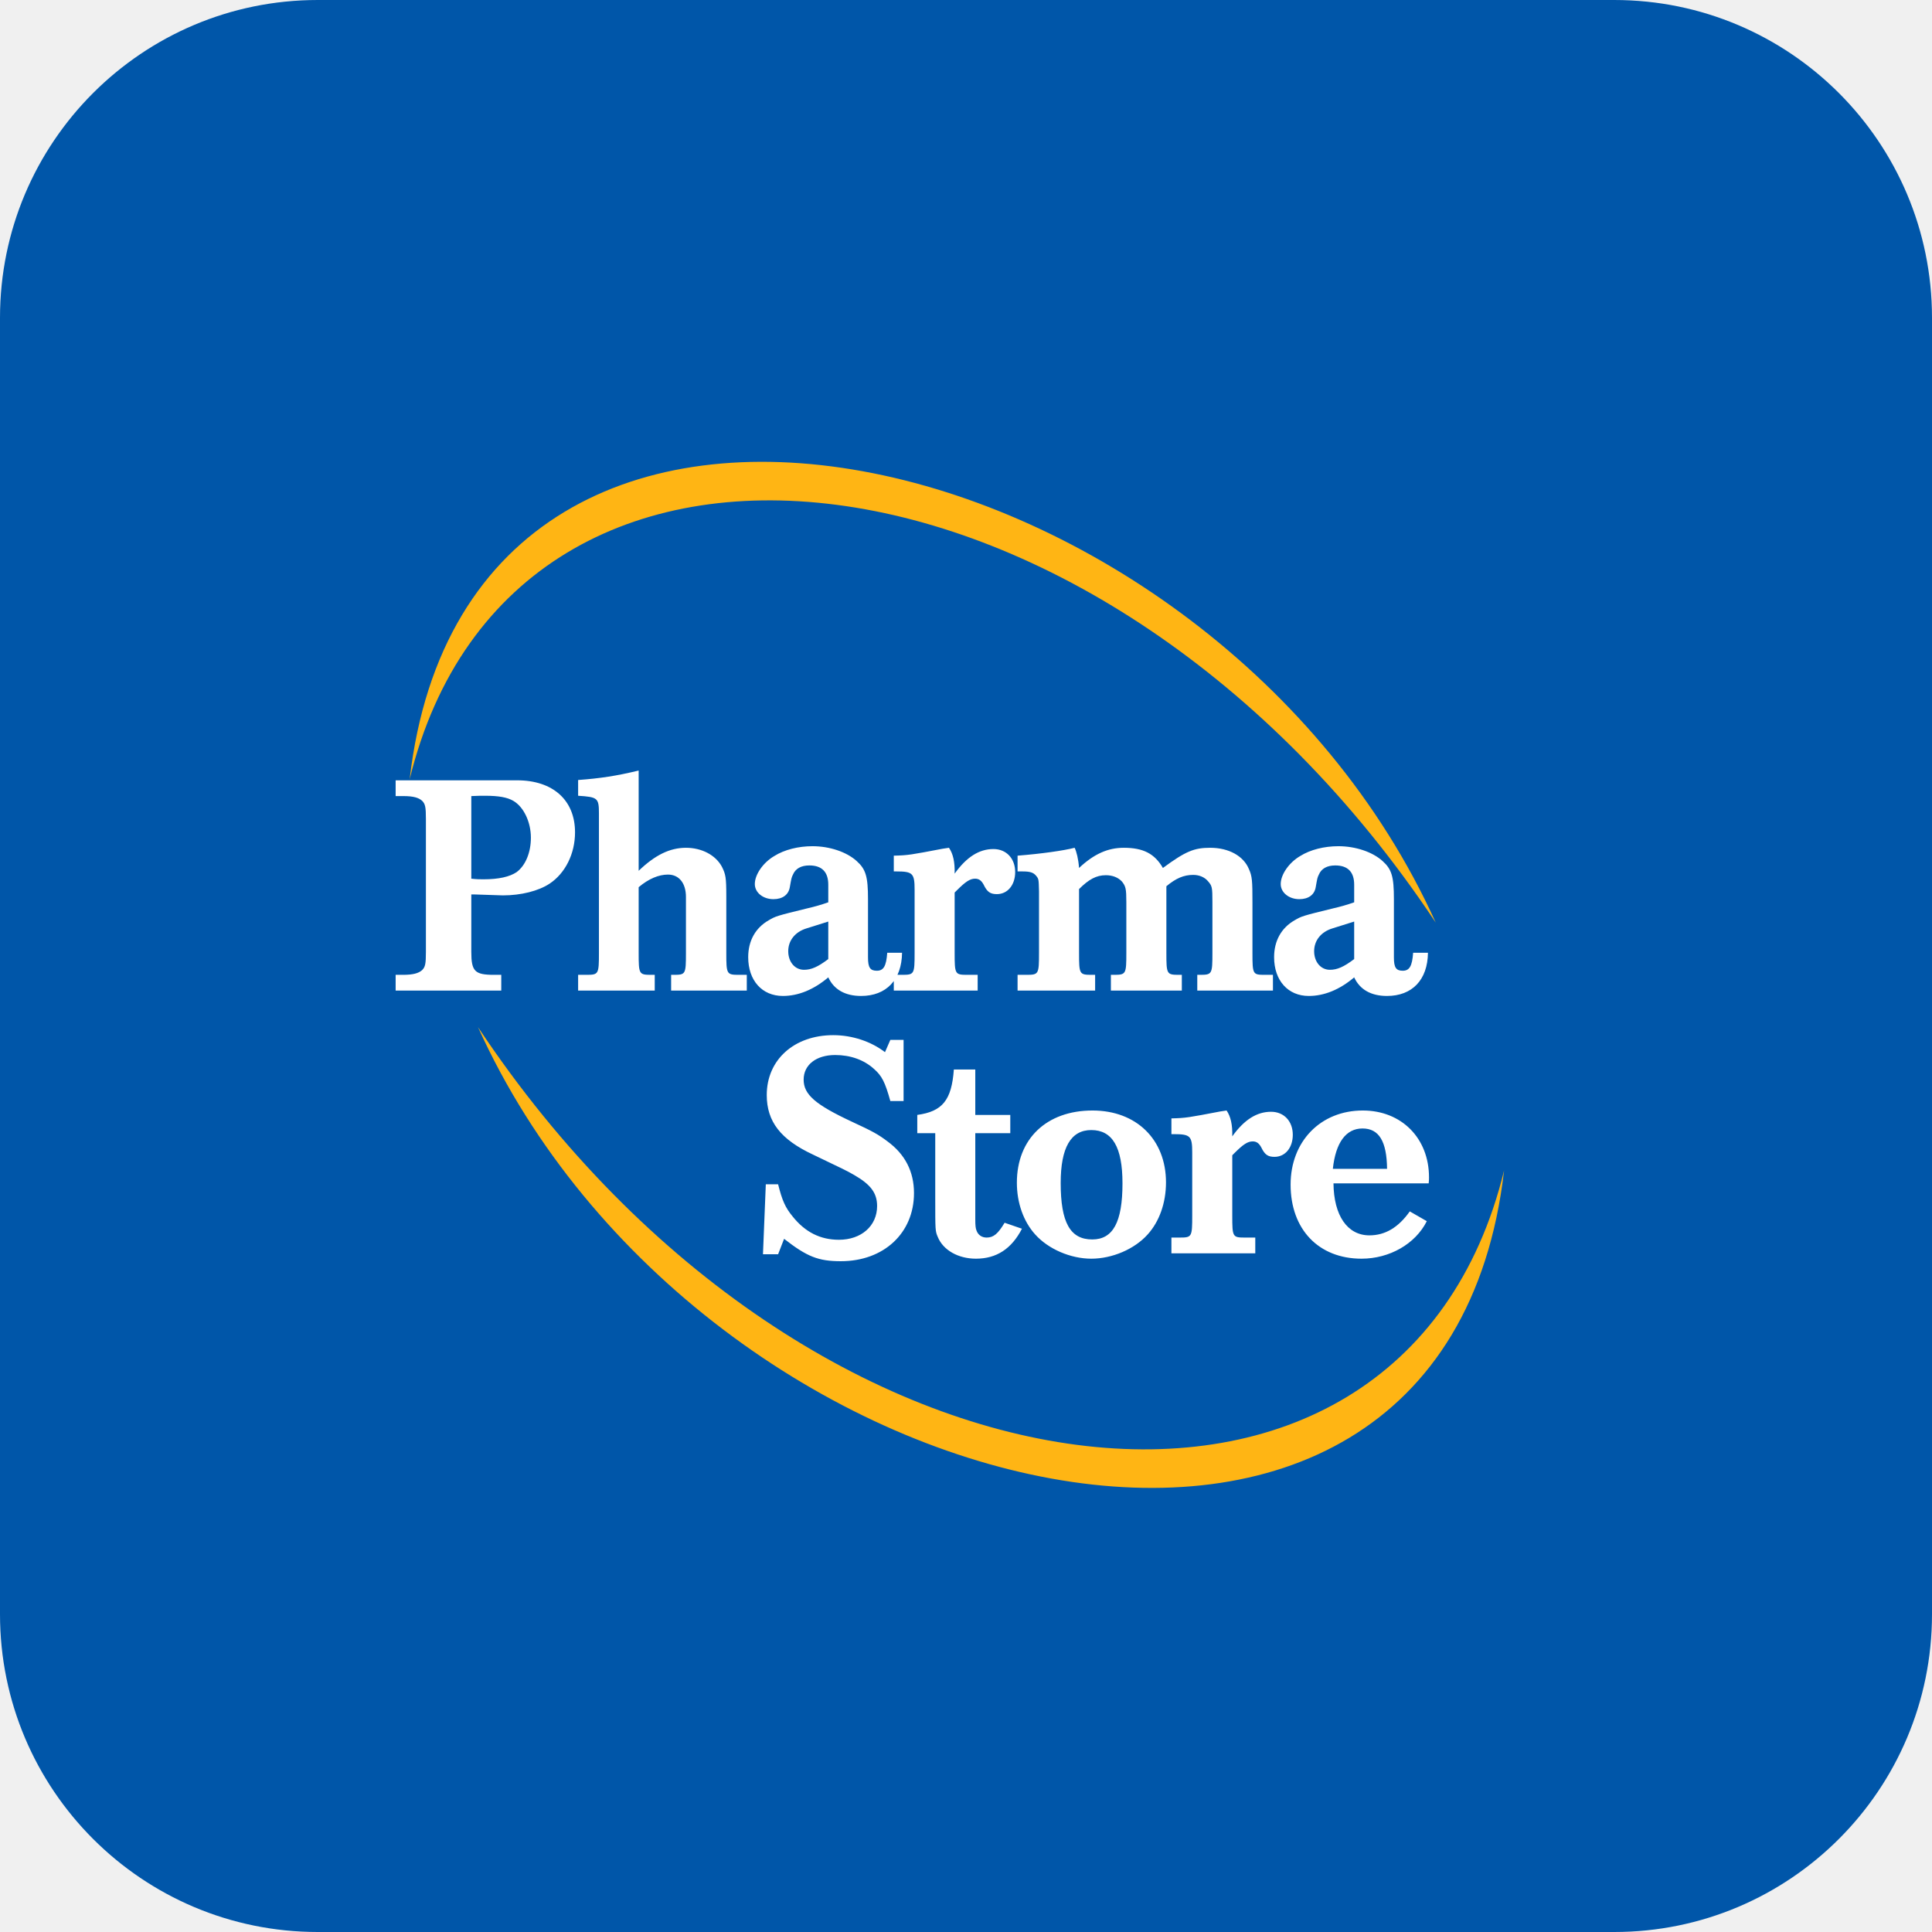
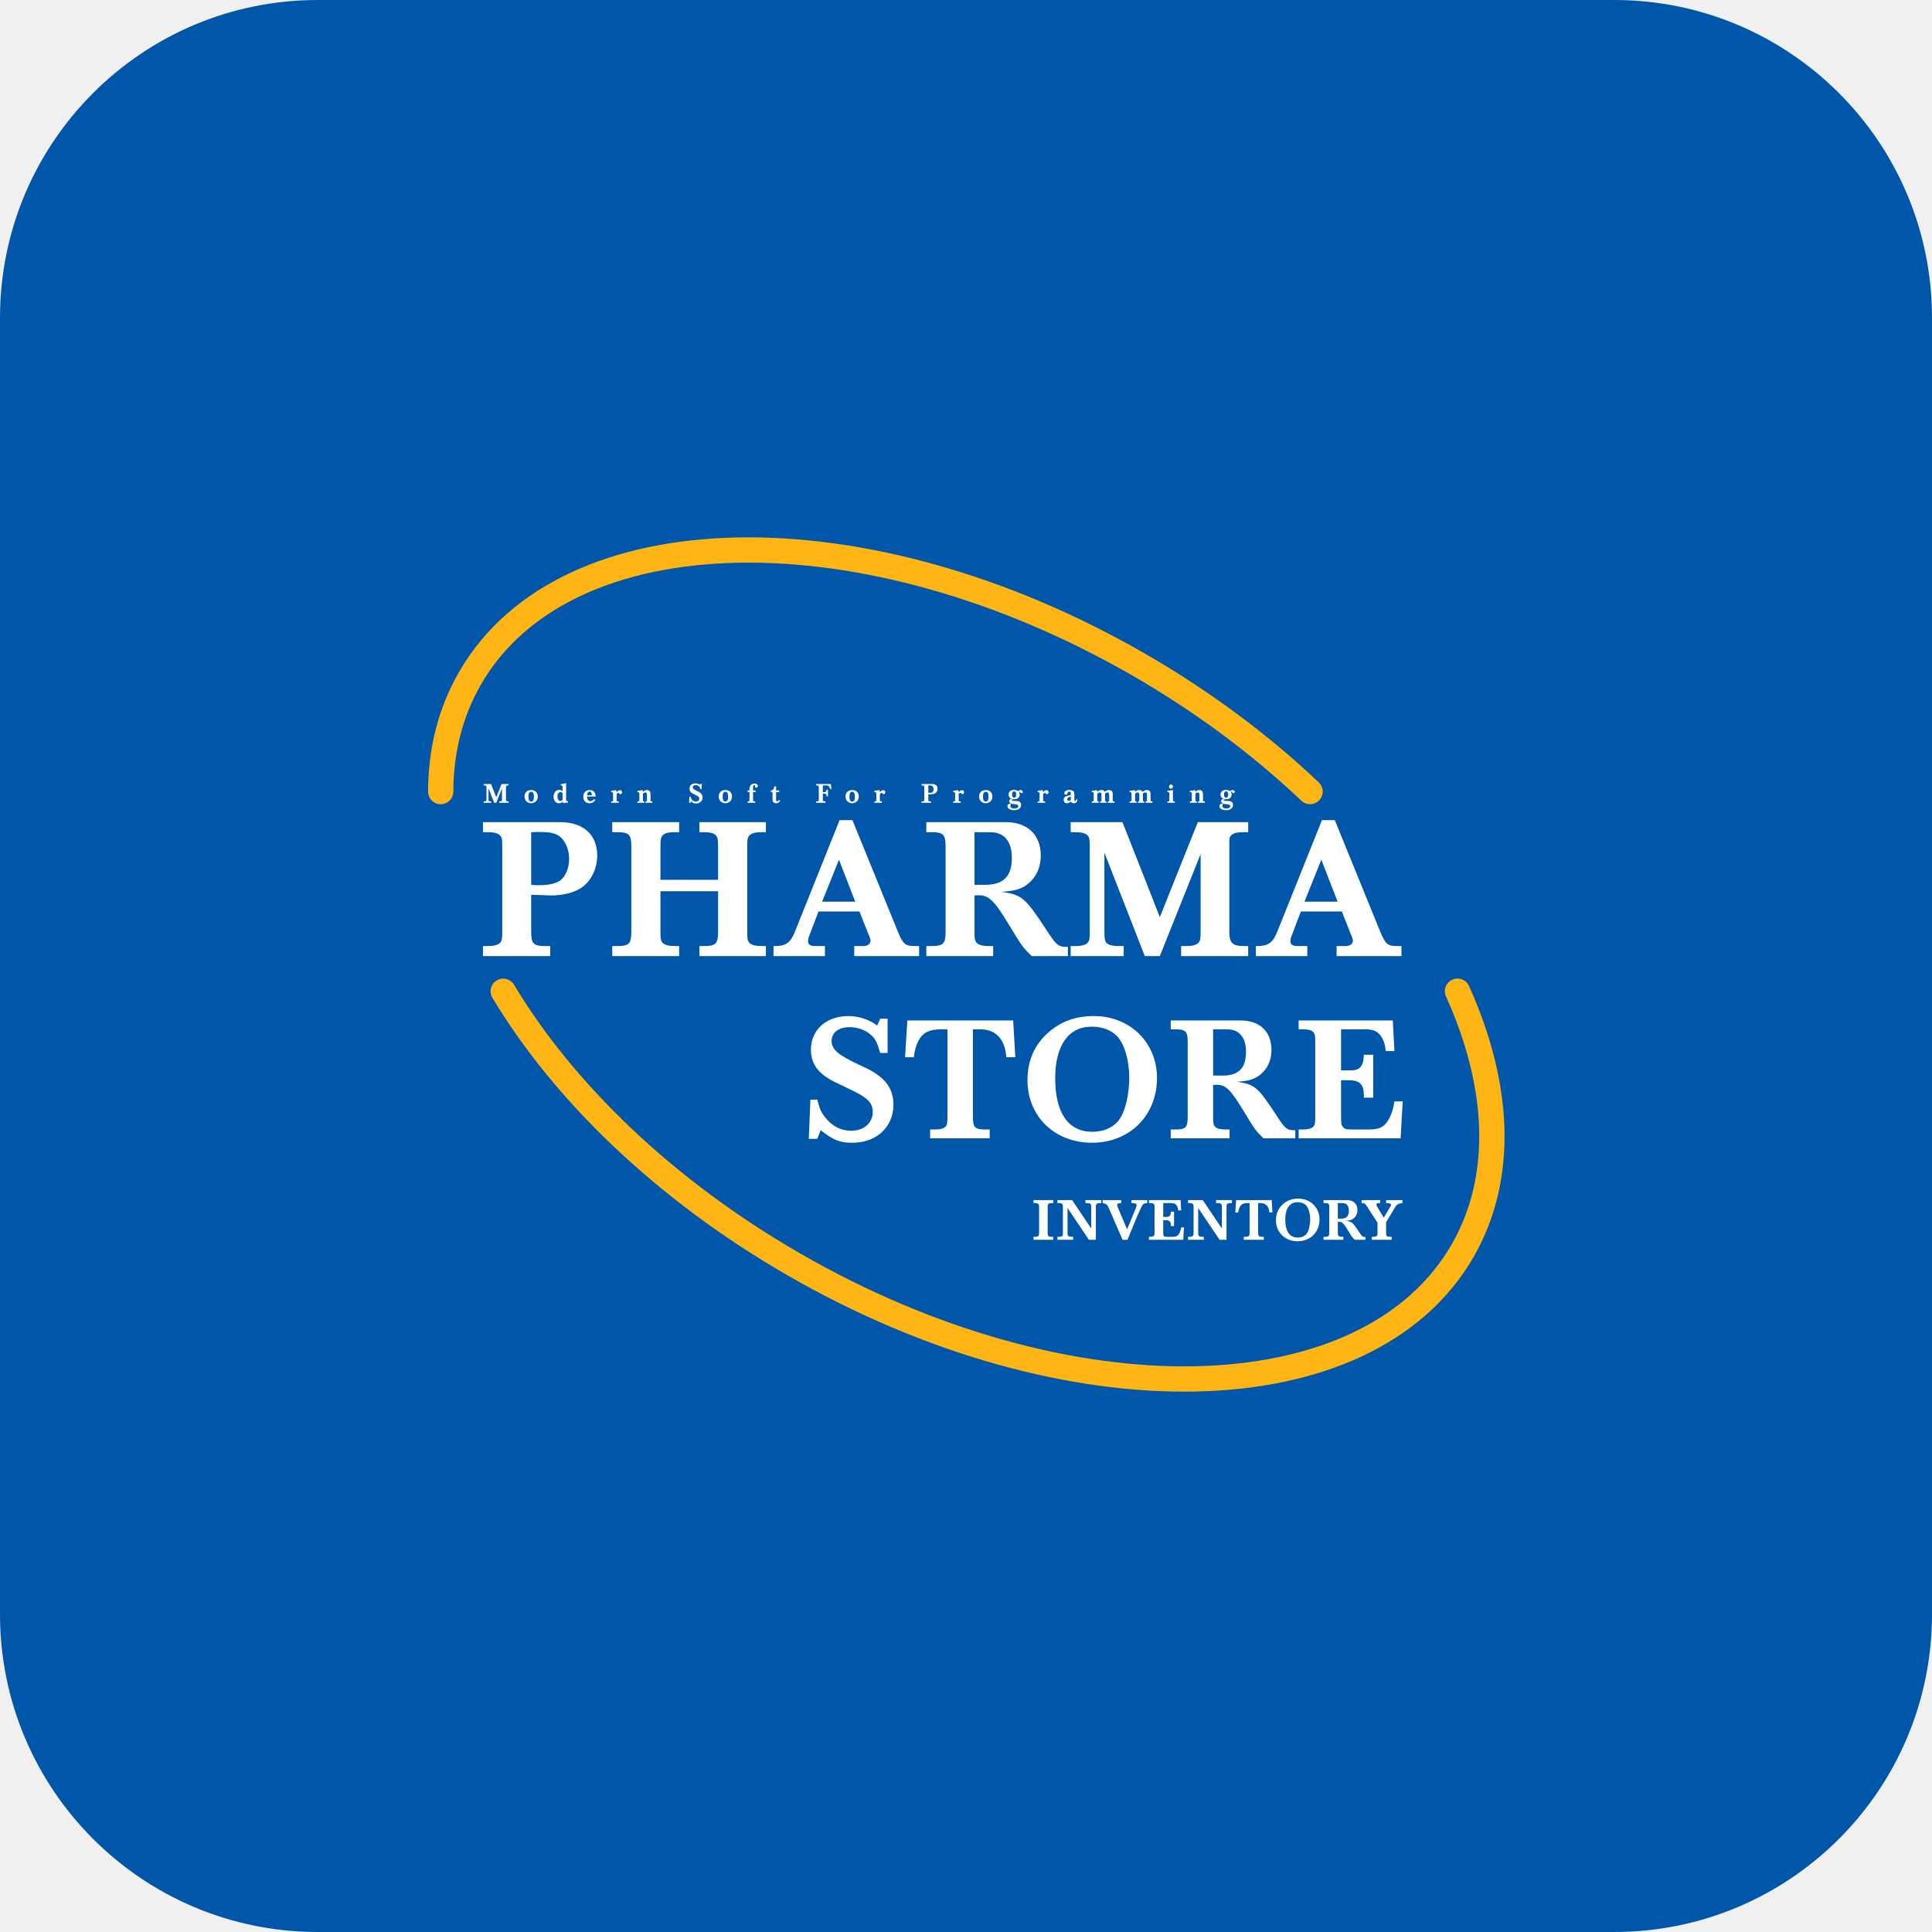
<svg xmlns="http://www.w3.org/2000/svg" width="456" height="456" viewBox="0 0 456 456" fill="none">
  <rect width="456" height="456" rx="75" fill="#0056A9" />
-   <path d="M111.24 211.11V224.653C111.24 229.267 112.059 230.085 116.598 230.085H118.309V233.806H93.381V230.085H95.167C97.474 230.085 98.813 229.713 99.632 228.969C100.376 228.225 100.525 227.481 100.525 224.653V193.326C100.525 190.498 100.376 189.754 99.632 189.01C98.813 188.266 97.548 187.894 95.167 187.894H93.381V184.173H122.03C130.513 184.173 135.722 188.861 135.722 196.451C135.722 201.511 133.415 206.125 129.694 208.58C127.09 210.292 122.997 211.333 118.681 211.333L111.984 211.11H111.24ZM111.24 187.894V207.39C112.58 207.538 113.175 207.538 114.142 207.538C117.714 207.538 120.318 206.943 121.955 205.827C124.039 204.264 125.304 201.213 125.304 197.716C125.304 193.995 123.593 190.424 121.137 189.01C119.723 188.191 117.714 187.819 114.514 187.819C113.472 187.819 112.728 187.819 111.24 187.894ZM150.739 181.866V205.529C154.608 201.809 158.106 200.097 161.901 200.097C165.621 200.097 168.896 201.809 170.384 204.562C171.277 206.348 171.426 207.092 171.426 211.557V224.876C171.426 229.936 171.5 230.085 174.402 230.085H176.262V233.806H158.403V230.085H158.924C161.826 230.085 161.901 230.011 161.901 224.876V211.706C161.901 208.431 160.264 206.422 157.659 206.422C155.501 206.422 153.12 207.39 150.739 209.399V224.876C150.739 229.936 150.813 230.085 153.715 230.085H154.534V233.806H136.452V230.085H138.387C141.289 230.085 141.363 229.936 141.363 224.876V191.986C141.363 188.34 141.065 188.117 136.452 187.819V184.099C141.586 183.727 145.53 183.131 150.739 181.866ZM209.409 224.876H212.907C212.832 231.276 209.186 235.071 203.233 235.071C199.513 235.071 196.834 233.583 195.494 230.681C192.071 233.583 188.425 235.071 184.779 235.071C179.868 235.071 176.594 231.425 176.594 225.918C176.594 222.049 178.305 218.998 181.43 217.212C183.068 216.245 183.291 216.17 190.583 214.384C192.22 214.012 193.783 213.566 195.494 212.971V208.803C195.494 205.827 194.006 204.264 191.03 204.264C189.095 204.264 187.756 205.008 187.16 206.422C186.788 207.166 186.788 207.315 186.416 209.399C186.118 211.185 184.705 212.226 182.547 212.226C180.091 212.226 178.156 210.664 178.156 208.655C178.156 206.422 180.091 203.595 182.77 202.032C185.151 200.544 188.425 199.725 191.774 199.725C195.792 199.725 199.81 201.065 202.191 203.223C204.349 205.157 204.87 206.869 204.87 212.226V225.993C204.87 228.374 205.391 229.118 206.954 229.118C208.517 229.118 209.186 228.076 209.409 224.876ZM195.494 217.51L190.286 219.147C187.681 219.965 186.044 221.974 186.044 224.504C186.044 227.034 187.607 228.895 189.765 228.895C191.476 228.895 193.039 228.225 195.494 226.365V217.51ZM225.32 210.664V224.876C225.32 229.936 225.394 230.085 228.296 230.085H230.752V233.806H210.958V230.085H212.893C215.795 230.085 215.869 229.936 215.869 224.876V209.994C215.869 206.125 215.423 205.678 211.553 205.678H210.958V201.958C214.381 201.883 215.051 201.734 222.492 200.32L223.98 200.097C224.948 201.511 225.394 203.446 225.32 206.199C228.147 202.255 231.124 200.395 234.472 200.395C237.523 200.395 239.607 202.627 239.607 205.827C239.607 208.878 237.821 211.036 235.291 211.036C233.728 211.036 232.984 210.515 232.166 208.803C231.645 207.836 231.049 207.39 230.156 207.39C228.966 207.39 227.924 208.059 225.841 210.143L225.32 210.664ZM254.682 209.845V224.876C254.682 229.936 254.757 230.085 257.659 230.085H258.477V233.806H240.172V230.085H242.255C245.158 230.085 245.232 229.936 245.232 224.876V210.366C245.158 207.464 245.158 207.464 244.562 206.72C243.893 205.901 243.074 205.678 241.288 205.678H240.172V201.958C245.827 201.511 251.036 200.767 253.64 200.097C254.087 200.99 254.533 202.776 254.682 204.86C258.254 201.511 261.528 200.097 265.249 200.097C269.862 200.097 272.541 201.511 274.476 204.86C279.834 200.916 281.843 200.097 285.638 200.097C290.028 200.097 293.525 202.032 294.79 205.157C295.535 206.794 295.609 207.91 295.609 212.896V224.876C295.609 230.011 295.683 230.085 298.585 230.085H300.446V233.806H282.587V230.085H283.182C286.084 230.085 286.159 229.936 286.159 224.876V212.896C286.159 209.399 286.084 209.101 285.117 207.985C284.298 207.018 283.033 206.497 281.619 206.497C279.387 206.497 277.527 207.315 275.294 209.175V224.876C275.294 229.936 275.369 230.085 278.271 230.085H278.941V233.806H262.198V230.085H262.868C265.77 230.085 265.844 229.936 265.844 224.876V212.896C265.844 209.771 265.695 209.175 264.802 208.059C263.909 207.092 262.57 206.571 261.007 206.571C258.775 206.571 256.989 207.538 254.682 209.845ZM333.535 224.876H337.033C336.958 231.276 333.312 235.071 327.359 235.071C323.638 235.071 320.96 233.583 319.62 230.681C316.197 233.583 312.551 235.071 308.905 235.071C303.994 235.071 300.72 231.425 300.72 225.918C300.72 222.049 302.431 218.998 305.556 217.212C307.193 216.245 307.417 216.17 314.709 214.384C316.346 214.012 317.909 213.566 319.62 212.971V208.803C319.62 205.827 318.132 204.264 315.155 204.264C313.221 204.264 311.881 205.008 311.286 206.422C310.914 207.166 310.914 207.315 310.542 209.399C310.244 211.185 308.83 212.226 306.673 212.226C304.217 212.226 302.282 210.664 302.282 208.655C302.282 206.422 304.217 203.595 306.896 202.032C309.277 200.544 312.551 199.725 315.9 199.725C319.918 199.725 323.936 201.065 326.317 203.223C328.475 205.157 328.996 206.869 328.996 212.226V225.993C328.996 228.374 329.517 229.118 331.08 229.118C332.642 229.118 333.312 228.076 333.535 224.876ZM319.62 217.51L314.411 219.147C311.807 219.965 310.17 221.974 310.17 224.504C310.17 227.034 311.733 228.895 313.89 228.895C315.602 228.895 317.165 228.225 319.62 226.365V217.51Z" fill="white" />
-   <path d="M213.268 245.439V259.875H210.143C208.878 255.336 208.134 253.922 206.274 252.285C203.892 250.127 200.693 249.011 197.121 249.011C192.656 249.011 189.68 251.318 189.68 254.815C189.68 258.312 192.358 260.694 201.139 264.786C205.976 267.019 207.315 267.763 209.473 269.4C213.64 272.451 215.724 276.543 215.724 281.603C215.724 291.054 208.58 297.676 198.46 297.676C193.177 297.676 190.498 296.635 185.066 292.393L183.652 296.039H180.08L180.75 279.52H183.652C184.62 283.389 185.364 285.026 187.075 287.11C190.052 290.831 193.623 292.616 198.014 292.616C203.297 292.616 207.018 289.342 207.018 284.654C207.018 281.603 205.529 279.594 201.66 277.362C199.874 276.32 199.056 275.948 191.912 272.525C184.248 268.953 180.973 264.712 180.973 258.461C180.973 250.127 187.447 244.323 196.674 244.323C201.139 244.323 205.604 245.811 208.878 248.341L210.143 245.439H213.268ZM230.192 252.434V263.149H238.452V267.465H230.192V287.78C230.192 289.268 230.266 289.938 230.489 290.458C230.861 291.5 231.754 292.096 232.871 292.096C234.508 292.096 235.549 291.203 237.112 288.598L241.205 290.012C238.749 294.774 235.177 297.081 230.341 297.081C226.174 297.081 222.602 295.072 221.337 291.947C220.741 290.533 220.741 290.458 220.741 282.794V267.465H216.5V263.149C222.453 262.331 224.611 259.652 225.132 252.434H230.192ZM257.865 262.107C268.208 262.107 275.203 268.953 275.203 279.073C275.203 283.91 273.64 288.301 270.887 291.351C267.762 294.849 262.479 297.081 257.567 297.081C252.731 297.081 247.447 294.849 244.322 291.351C241.569 288.301 240.006 283.91 240.006 279.148C240.006 268.805 247.001 262.107 257.865 262.107ZM257.567 266.721C252.731 266.721 250.349 270.888 250.349 279.222C250.349 288.524 252.582 292.542 257.791 292.542C262.702 292.542 264.934 288.449 264.934 279.297C264.934 270.739 262.553 266.721 257.567 266.721ZM290.845 272.674V286.887C290.845 291.947 290.919 292.096 293.821 292.096H296.277V295.816H276.483V292.096H278.418C281.32 292.096 281.394 291.947 281.394 286.887V272.004C281.394 268.135 280.948 267.688 277.078 267.688H276.483V263.968C279.906 263.893 280.576 263.745 288.017 262.331L289.505 262.107C290.473 263.521 290.919 265.456 290.845 268.209C293.672 264.265 296.649 262.405 299.997 262.405C303.048 262.405 305.132 264.637 305.132 267.837C305.132 270.888 303.346 273.046 300.816 273.046C299.253 273.046 298.509 272.525 297.691 270.814C297.17 269.846 296.574 269.4 295.681 269.4C294.491 269.4 293.449 270.07 291.366 272.153L290.845 272.674ZM337.206 279.297H314.734C314.808 286.887 318.008 291.575 323.217 291.575C326.937 291.575 330.063 289.714 332.742 285.919L336.76 288.226C334.081 293.584 327.979 297.081 321.357 297.081C311.236 297.081 304.614 290.161 304.614 279.594C304.614 269.4 311.683 262.107 321.654 262.107C330.807 262.107 337.281 268.656 337.281 277.883C337.281 278.18 337.281 278.701 337.206 279.297ZM314.585 275.874H327.384C327.309 269.325 325.449 266.349 321.58 266.349C317.71 266.349 315.255 269.623 314.585 275.874Z" fill="white" />
-   <path d="M355 276.253C340.772 399.874 164.983 357.824 112.816 242.423C191.225 360.353 330.655 376.162 355 276.253Z" fill="#FFB514" />
-   <path d="M96.691 183.933C110.919 60.311 286.708 102.362 338.875 217.763C260.466 99.832 121.036 84.024 96.691 183.933Z" fill="#FFB514" />
+   <path d="M309.205 186.826C297.693 175.91 284.14 165.739 268.891 156.935C204.214 119.593 133.504 120.98 110.958 160.032C106.287 168.122 104.049 177.194 104.013 186.826M118.768 233.964C132.938 257.579 156.683 280.712 187.242 298.355C251.92 335.697 322.629 334.31 345.175 295.258C355.174 277.94 354.022 256.124 344.003 233.948" stroke="#FFB514" stroke-width="5.967" stroke-linecap="round" stroke-linejoin="round" />
+   <path fill-rule="evenodd" clip-rule="evenodd" d="M211.954 219.974L201.195 193.574H198.162L187.592 219.974C186.502 222.629 185.412 223.34 182.568 223.292V225.662H194.702V223.292H192.569C191.194 223.292 190.72 223.008 190.72 222.06C190.72 221.775 190.815 221.301 191.005 220.875L193.185 215.14H202.854L205.129 220.875C205.366 221.396 205.461 221.775 205.461 222.012C205.461 222.771 204.797 223.292 203.754 223.292H201.622V225.662H216.931V223.292H215.888C213.66 223.292 213.139 222.818 211.954 219.974ZM198.019 202.912L201.859 212.817H194.038L198.019 202.912Z" fill="white" />
+   <path fill-rule="evenodd" clip-rule="evenodd" d="M325.804 219.974L315.045 193.574H312.012L301.442 219.974C300.352 222.629 299.262 223.34 296.418 223.292V225.662H308.552V223.292H306.419C305.045 223.292 304.571 223.008 304.571 222.06C304.571 221.775 304.665 221.301 304.855 220.875L307.035 215.14H316.704L318.979 220.875C319.216 221.396 319.311 221.775 319.311 222.012C319.311 222.771 318.647 223.292 317.605 223.292H315.472V225.662H330.781V223.292H329.738C327.511 223.292 326.989 222.818 325.804 219.974ZM311.87 202.912L315.709 212.817H307.888L311.87 202.912Z" fill="white" />
+   <path d="M273.751 225.662L283.373 201.584V219.832C283.373 221.633 283.278 222.107 282.804 222.581C282.283 223.055 281.43 223.292 279.96 223.292H278.775V225.662H294.606V223.292H293.658C290.862 223.292 290.151 222.581 290.151 219.832V199.878C290.151 197.651 290.151 197.603 290.625 197.129C291.193 196.608 291.952 196.418 293.468 196.418H294.606V194.048H282.709L273.751 216.467L264.936 194.048H252.707V196.418H253.797C255.314 196.418 256.12 196.655 256.641 197.129C257.115 197.603 257.21 198.077 257.21 199.878V219.832C257.21 221.633 257.115 222.107 256.641 222.581C256.12 223.055 255.267 223.292 253.797 223.292H252.707V225.662H265.22V223.292H264.082C262.566 223.292 261.713 223.055 261.191 222.581C260.765 222.107 260.67 221.681 260.67 219.832V201.253L270.197 225.662H273.751Z" fill="white" />
+   <path fill-rule="evenodd" clip-rule="evenodd" d="M218.633 194.048H237.402C242.521 194.048 245.649 197.034 245.649 201.964C245.649 205.092 244.275 207.651 241.763 209.215C240.436 209.974 239.156 210.305 236.407 210.495C241.241 211.206 241.952 211.822 247.118 219.69C249.299 223.055 249.82 223.482 251.669 223.482H252.048V225.662H243.516C241.336 223.529 241.241 223.387 238.113 218.221C234.701 212.58 233.373 211.301 231.004 211.301C230.719 211.301 230.482 211.301 230.008 211.348V219.832C230.008 221.633 230.103 222.107 230.577 222.581C231.098 223.055 231.952 223.292 233.421 223.292H234.416V225.662H218.633V223.292H219.771C222.662 223.292 223.183 222.771 223.183 219.832V199.878C223.183 196.94 222.662 196.418 219.771 196.418H218.633V194.048ZM230.008 208.836H232.52C236.833 208.836 238.824 206.845 238.824 202.485C238.824 199.878 238.018 198.03 236.454 197.082C235.506 196.56 234.89 196.418 232.994 196.418H230.008V208.836Z" fill="white" />
+   <path d="M155.883 207.651H169.486V199.878C169.486 198.077 169.391 197.603 168.917 197.129C168.396 196.608 167.59 196.418 166.074 196.418H165.078V194.048H180.767V196.418H179.771C178.255 196.418 177.449 196.655 176.927 197.129C176.453 197.603 176.359 198.077 176.359 199.878V219.832C176.359 221.633 176.453 222.107 176.927 222.581C177.449 223.055 178.302 223.292 179.771 223.292H180.767V225.662H165.078V223.292H166.074C168.965 223.292 169.486 222.771 169.486 219.832V210.353H155.883V219.832C155.883 221.633 155.978 222.107 156.452 222.581C156.973 223.055 157.827 223.292 159.296 223.292H160.291V225.662H144.508V223.292H145.598C148.489 223.292 149.011 222.771 149.011 219.832V199.878C149.011 196.94 148.489 196.418 145.598 196.418H144.508V194.048H160.291V196.418H159.296C157.779 196.418 156.973 196.608 156.452 197.129C155.978 197.603 155.883 198.077 155.883 199.878V207.651Z" fill="white" />
+   <path fill-rule="evenodd" clip-rule="evenodd" d="M125.369 219.832V211.206H125.843L130.108 211.348C132.857 211.348 135.464 210.685 137.123 209.594C139.493 208.03 140.962 205.092 140.962 201.869C140.962 197.034 137.644 194.048 132.241 194.048H113.993V196.418H115.131C116.648 196.418 117.453 196.655 117.975 197.129C118.449 197.603 118.544 198.077 118.544 199.878V219.832C118.544 221.633 118.449 222.107 117.975 222.581C117.453 223.055 116.6 223.292 115.131 223.292H113.993V225.662H129.871V223.292H128.781C125.89 223.292 125.369 222.771 125.369 219.832ZM125.369 208.836V196.418C126.317 196.371 126.791 196.371 127.454 196.371C129.492 196.371 130.772 196.608 131.672 197.129C133.237 198.03 134.327 200.305 134.327 202.675C134.327 204.902 133.521 206.845 132.194 207.841C131.151 208.552 129.492 208.931 127.217 208.931C126.601 208.931 126.222 208.931 125.369 208.836Z" fill="white" />
+   <path d="M209.498 248.53V240.439H207.746L207.037 242.066C205.202 240.648 202.7 239.814 200.197 239.814C195.026 239.814 191.397 243.067 191.397 247.738C191.397 251.241 193.232 253.619 197.528 255.62C197.914 255.805 198.267 255.975 198.591 256.13C201.625 257.583 202.087 257.804 202.992 258.331C205.16 259.583 205.995 260.709 205.995 262.419C205.995 265.046 203.909 266.881 200.948 266.881C198.487 266.881 196.485 265.88 194.817 263.795C193.858 262.627 193.441 261.71 192.899 259.541H191.272L190.897 268.8H192.899L193.691 266.756C196.736 269.133 198.237 269.717 201.198 269.717C206.87 269.717 210.874 266.005 210.874 260.709C210.874 257.873 209.706 255.579 207.371 253.869C206.161 252.951 205.411 252.534 202.7 251.283C197.778 248.989 196.277 247.654 196.277 245.694C196.277 243.734 197.945 242.441 200.448 242.441C202.449 242.441 204.243 243.067 205.578 244.276C206.62 245.194 207.037 245.986 207.746 248.53H209.498Z" fill="white" />
+   <path fill-rule="evenodd" clip-rule="evenodd" d="M273.081 254.411C273.081 246.07 266.699 239.814 258.191 239.814C253.437 239.814 249.766 241.315 246.597 244.485C243.886 247.237 242.509 250.782 242.509 254.953C242.509 263.503 248.932 269.717 257.732 269.717C266.616 269.717 273.081 263.294 273.081 254.411ZM249.057 254.494C249.057 246.737 252.185 242.316 257.691 242.316C260.193 242.316 262.362 243.15 263.738 244.652C265.448 246.528 266.533 250.324 266.533 254.453C266.533 258.206 265.615 262.127 264.322 264.045C262.988 266.005 260.652 267.131 257.816 267.131C252.144 267.131 249.057 262.711 249.057 254.494Z" fill="white" />
+   <path fill-rule="evenodd" clip-rule="evenodd" d="M276.32 240.856H292.836C297.34 240.856 300.093 243.484 300.093 247.821C300.093 250.574 298.883 252.826 296.673 254.202C295.505 254.87 294.379 255.162 291.96 255.329C296.214 255.954 296.839 256.496 301.385 263.42C303.304 266.381 303.763 266.756 305.389 266.756H305.723V268.675H298.216C296.297 266.798 296.214 266.673 293.461 262.127C290.458 257.164 289.29 256.038 287.205 256.038C286.955 256.038 286.746 256.038 286.329 256.079V263.545C286.329 265.13 286.413 265.547 286.83 265.964C287.289 266.381 288.039 266.589 289.332 266.589H290.208V268.675H276.32V266.589H277.321C279.865 266.589 280.324 266.131 280.324 263.545V245.986C280.324 243.4 279.865 242.942 277.321 242.942H276.32V240.856ZM286.329 253.869H288.54C292.335 253.869 294.087 252.117 294.087 248.28C294.087 245.986 293.378 244.36 292.001 243.525C291.167 243.067 290.625 242.942 288.957 242.942H286.329V253.869Z" fill="white" />
+   <path d="M328.741 240.856L329.117 248.072H327.073C326.948 246.779 326.698 245.903 326.239 245.027C325.363 243.484 324.321 242.942 322.193 242.942H316.521V252.618H319.065C321.026 252.618 321.86 251.491 321.902 248.947H324.112V259.082H321.902V258.54C321.902 255.912 320.942 254.953 318.231 254.953H316.521V263.294C316.563 265.505 316.563 265.505 316.98 266.005C317.439 266.548 317.647 266.589 319.816 266.589H323.111C325.822 266.589 326.948 265.88 328.074 263.628C328.575 262.544 328.825 261.71 329.117 259.958H331.077L330.577 268.675H306.512V266.589H307.429C308.722 266.589 309.473 266.381 309.932 265.964C310.349 265.547 310.432 265.13 310.432 263.545V245.986C310.432 244.401 310.349 243.984 309.932 243.567C309.473 243.108 308.764 242.942 307.429 242.942H306.512V240.856H328.741Z" fill="white" />
+   <path d="M239.137 240.856L239.638 249.531H237.511C237.219 245.277 235.05 242.942 231.338 242.942H229.628V263.545C229.628 266.131 230.087 266.589 232.631 266.589H233.59V268.675H219.535V266.589H220.62C221.913 266.589 222.663 266.381 223.122 265.964C223.539 265.547 223.623 265.13 223.623 263.545V242.942H222.079C219.368 242.942 217.784 243.734 216.824 245.569C216.199 246.737 215.823 248.03 215.698 249.531H213.613L214.155 240.856H239.137Z" fill="white" />
+   <path d="M331.018 283.257V283.959C330.007 284.071 329.67 284.268 329.277 284.956L327.157 288.48V290.895C327.157 291.765 327.312 291.92 328.154 291.92H328.463V292.622H323.788V291.92H324.111C324.546 291.92 324.799 291.849 324.953 291.709C325.093 291.569 325.122 291.428 325.122 290.895V288.578L322.777 284.956C322.159 284.001 322.103 283.973 321.373 283.959V283.257H325.753V283.959H325.36C325.037 283.973 324.869 284.099 324.869 284.324C324.869 284.478 324.939 284.647 325.22 285.11L326.596 287.399L328.056 284.956C328.309 284.549 328.323 284.506 328.323 284.366C328.323 284.184 328.14 284.029 327.859 284.001C327.719 283.973 327.719 283.973 327.284 283.959H327.157V283.257H331.018Z" fill="white" />
+   <path d="M312.391 283.257H317.951C319.467 283.257 320.394 284.141 320.394 285.602C320.394 286.528 319.987 287.286 319.243 287.75C318.85 287.974 318.471 288.073 317.656 288.129C319.088 288.339 319.299 288.522 320.829 290.853C321.475 291.849 321.63 291.976 322.177 291.976H322.29V292.622H319.762C319.116 291.99 319.088 291.948 318.162 290.417C317.151 288.747 316.758 288.367 316.056 288.367C315.972 288.367 315.901 288.367 315.761 288.381V290.895C315.761 291.428 315.789 291.569 315.929 291.709C316.084 291.849 316.337 291.92 316.772 291.92H317.067V292.622H312.391V291.92H312.728C313.585 291.92 313.739 291.765 313.739 290.895V284.984C313.739 284.113 313.585 283.959 312.728 283.959H312.391V283.257ZM315.761 287.637H316.505C317.783 287.637 318.372 287.048 318.372 285.756C318.372 284.984 318.134 284.436 317.67 284.155C317.39 284.001 317.207 283.959 316.645 283.959H315.761V287.637Z" fill="white" />
+   <path d="M306.429 282.906C309.293 282.906 311.441 285.012 311.441 287.82C311.441 290.81 309.265 292.973 306.275 292.973C303.312 292.973 301.15 290.881 301.15 288.002C301.15 286.598 301.613 285.405 302.526 284.478C303.593 283.411 304.829 282.906 306.429 282.906ZM306.261 283.748C304.407 283.748 303.354 285.237 303.354 287.848C303.354 290.614 304.393 292.102 306.303 292.102C307.257 292.102 308.044 291.723 308.493 291.063C308.928 290.417 309.237 289.098 309.237 287.834C309.237 286.444 308.872 285.166 308.296 284.535C307.833 284.029 307.103 283.748 306.261 283.748Z" fill="white" />
+   <path d="M300.155 283.257L300.324 286.177H299.608C299.509 284.745 298.779 283.959 297.53 283.959H296.954V290.895C296.954 291.765 297.109 291.92 297.965 291.92H298.288V292.622H293.557V291.92H293.922C294.357 291.92 294.61 291.849 294.764 291.709C294.904 291.569 294.932 291.428 294.932 290.895V283.959H294.413C293.5 283.959 292.967 284.226 292.644 284.843C292.433 285.237 292.307 285.672 292.265 286.177H291.563L291.745 283.257H300.155Z" fill="white" />
+   <path d="M289.489 292.622H287.846L282.806 285.124V290.895C282.806 291.428 282.834 291.569 282.974 291.709C283.129 291.849 283.381 291.92 283.817 291.92H284.125V292.622H280.405V291.92H280.7C281.556 291.92 281.711 291.765 281.711 290.895V284.984C281.711 284.45 281.682 284.31 281.542 284.169C281.388 284.015 281.149 283.959 280.7 283.959H280.405V283.257H283.887L288.394 289.954V284.984C288.394 284.45 288.365 284.31 288.225 284.169C288.071 284.015 287.832 283.959 287.383 283.959H287.032V283.257H290.766V283.959H290.5C289.643 283.959 289.489 284.113 289.489 284.984V292.622Z" fill="white" />
+   <path d="M278.66 283.257L278.787 285.686H278.099C278.057 285.251 277.972 284.956 277.818 284.661C277.523 284.141 277.172 283.959 276.456 283.959H274.547V287.216H275.403C276.063 287.216 276.344 286.837 276.358 285.981H277.102V289.392H276.358V289.21C276.358 288.325 276.035 288.002 275.122 288.002H274.547V290.81C274.561 291.555 274.561 291.555 274.701 291.723C274.856 291.906 274.926 291.92 275.656 291.92H276.765C277.678 291.92 278.057 291.681 278.436 290.923C278.604 290.558 278.688 290.277 278.787 289.687H279.447L279.278 292.622H271.177V291.92H271.486C271.921 291.92 272.174 291.849 272.328 291.709C272.469 291.569 272.497 291.428 272.497 290.895V284.984C272.497 284.45 272.469 284.31 272.328 284.169C272.174 284.015 271.935 283.959 271.486 283.959H271.177V283.257H278.66Z" fill="white" />
+   <path d="M270.78 283.257V283.959C270.148 283.987 269.909 284.085 269.628 284.45C269.53 284.591 269.404 284.857 269.053 285.63C268.463 286.907 268.421 287.006 268.154 287.651L266.118 292.622H264.953L261.738 285.222C261.345 284.282 261.134 284.113 260.25 283.959V283.257H264.63V283.959C263.9 283.973 263.689 284.071 263.689 284.422C263.689 284.577 263.746 284.745 263.942 285.222L266.02 290.165L268.056 285.222C268.21 284.857 268.266 284.633 268.266 284.436C268.266 284.071 267.986 283.959 267.031 283.959V283.257H270.78Z" fill="white" />
+   <path d="M258.653 292.622H257.01L251.97 285.124V290.895C251.97 291.428 251.998 291.569 252.138 291.709C252.293 291.849 252.545 291.92 252.981 291.92H253.29V292.622H249.569V291.92H249.864C250.72 291.92 250.875 291.765 250.875 290.895V284.984C250.875 284.45 250.847 284.31 250.706 284.169C250.552 284.015 250.313 283.959 249.864 283.959H249.569V283.257H253.051L257.558 289.954V284.984C257.558 284.45 257.53 284.31 257.389 284.169C257.235 284.015 256.996 283.959 256.547 283.959H256.196V283.257H259.93V283.959H259.664C258.807 283.959 258.653 284.113 258.653 284.984V292.622Z" fill="white" />
+   <path d="M247.275 284.984V290.895C247.275 291.765 247.429 291.92 248.286 291.92H248.595V292.622H243.933V291.92H244.242C244.678 291.92 244.93 291.849 245.085 291.709C245.225 291.569 245.253 291.428 245.253 290.895V284.984C245.253 284.45 245.225 284.31 245.085 284.169C244.93 284.029 244.692 283.959 244.242 283.959H243.933V283.257H248.595V283.959H248.286C247.837 283.959 247.598 284.015 247.443 284.169C247.303 284.31 247.275 284.45 247.275 284.984Z" fill="white" />
+   <path d="M118.475 186.105L117.129 189.473H116.632L115.3 186.059V188.658C115.3 188.916 115.313 188.976 115.372 189.042C115.445 189.109 115.565 189.142 115.777 189.142H115.936V189.473H114.186V189.142H114.338C114.544 189.142 114.663 189.109 114.736 189.042C114.802 188.976 114.816 188.91 114.816 188.658V185.867C114.816 185.615 114.802 185.548 114.736 185.482C114.663 185.416 114.55 185.383 114.338 185.383H114.186V185.051H115.896L117.129 188.187L118.382 185.051H120.046V185.383H119.887C119.675 185.383 119.569 185.409 119.489 185.482C119.423 185.548 119.423 185.555 119.423 185.867V188.658C119.423 189.042 119.523 189.142 119.914 189.142H120.046V189.473H117.832V189.142H117.998C118.203 189.142 118.323 189.109 118.396 189.042C118.462 188.976 118.475 188.91 118.475 188.658V186.105Z" fill="white" />
+   <path d="M125.385 186.47C126.306 186.47 126.929 187.08 126.929 187.982C126.929 188.412 126.79 188.804 126.545 189.075C126.266 189.387 125.796 189.586 125.358 189.586C124.927 189.586 124.457 189.387 124.178 189.075C123.933 188.804 123.794 188.412 123.794 187.988C123.794 187.067 124.417 186.47 125.385 186.47ZM125.358 186.881C124.927 186.881 124.715 187.252 124.715 187.995C124.715 188.823 124.914 189.181 125.378 189.181C125.816 189.181 126.015 188.817 126.015 188.001C126.015 187.239 125.802 186.881 125.358 186.881Z" fill="white" />
+   <path d="M132.778 186.768V185.668C132.778 185.449 132.712 185.403 132.407 185.396H132.354V185.071C132.712 185.045 133.176 184.965 133.62 184.846V188.625C133.62 189.075 133.627 189.089 133.885 189.089H134.058V189.42L133.978 189.427L133.514 189.473C133.441 189.48 133.255 189.506 132.957 189.559C132.891 189.48 132.844 189.321 132.838 189.155C132.606 189.453 132.327 189.586 131.929 189.586C131.174 189.586 130.65 188.956 130.65 188.041C130.65 187.12 131.22 186.437 131.989 186.437C132.301 186.437 132.553 186.543 132.778 186.768ZM132.778 188.777V187.166C132.599 187.014 132.447 186.947 132.254 186.947C131.843 186.947 131.571 187.372 131.571 188.008C131.571 188.625 131.85 189.049 132.261 189.049C132.46 189.049 132.645 188.949 132.778 188.777Z" fill="white" />
+   <path d="M140.565 188.001H138.563C138.57 188.678 138.855 189.095 139.319 189.095C139.65 189.095 139.929 188.93 140.167 188.591L140.525 188.797C140.287 189.274 139.743 189.586 139.153 189.586C138.251 189.586 137.661 188.969 137.661 188.028C137.661 187.12 138.291 186.47 139.18 186.47C139.995 186.47 140.572 187.053 140.572 187.875C140.572 187.902 140.572 187.948 140.565 188.001ZM138.55 187.696H139.69C139.683 187.113 139.518 186.848 139.173 186.848C138.828 186.848 138.609 187.14 138.55 187.696Z" fill="white" />
+   <path d="M145.544 187.411V188.678C145.544 189.128 145.551 189.142 145.809 189.142H146.028V189.473H144.265V189.142H144.437C144.696 189.142 144.702 189.128 144.702 188.678V187.352C144.702 187.007 144.662 186.967 144.318 186.967H144.265V186.636C144.57 186.629 144.629 186.616 145.292 186.49L145.425 186.47C145.511 186.596 145.551 186.768 145.544 187.014C145.796 186.662 146.061 186.497 146.36 186.497C146.631 186.497 146.817 186.695 146.817 186.98C146.817 187.252 146.658 187.445 146.432 187.445C146.293 187.445 146.227 187.398 146.154 187.246C146.108 187.159 146.055 187.12 145.975 187.12C145.869 187.12 145.776 187.179 145.591 187.365L145.544 187.411Z" fill="white" />
+   <path d="M151.747 187.285V188.678C151.747 189.135 151.753 189.142 152.012 189.142H152.078V189.473H150.447V189.142H150.633C150.892 189.142 150.898 189.128 150.898 188.678V187.385C150.892 187.126 150.892 187.126 150.838 187.06C150.779 186.987 150.706 186.967 150.547 186.967H150.447V186.636C151.011 186.596 151.375 186.543 151.647 186.47C151.694 186.55 151.733 186.715 151.747 186.901C152.091 186.589 152.343 186.47 152.675 186.47C153.059 186.47 153.351 186.642 153.464 186.934C153.53 187.1 153.537 187.159 153.537 187.643V188.678C153.537 189.128 153.543 189.142 153.802 189.142H153.974V189.473H152.377V189.142H152.43C152.688 189.142 152.695 189.128 152.695 188.678V187.584C152.695 187.365 152.668 187.239 152.602 187.166C152.542 187.093 152.41 187.04 152.31 187.04C152.151 187.04 151.952 187.126 151.747 187.285Z" fill="white" />
+   <path d="M165.611 184.985V186.271H165.333C165.22 185.867 165.154 185.741 164.988 185.595C164.776 185.403 164.491 185.303 164.173 185.303C163.775 185.303 163.51 185.509 163.51 185.82C163.51 186.132 163.749 186.344 164.531 186.709C164.962 186.908 165.081 186.974 165.273 187.12C165.645 187.391 165.83 187.756 165.83 188.207C165.83 189.049 165.194 189.639 164.292 189.639C163.821 189.639 163.583 189.546 163.099 189.168L162.973 189.493H162.655L162.714 188.021H162.973C163.059 188.366 163.125 188.512 163.278 188.698C163.543 189.029 163.861 189.188 164.252 189.188C164.723 189.188 165.055 188.896 165.055 188.479C165.055 188.207 164.922 188.028 164.577 187.829C164.418 187.736 164.345 187.703 163.709 187.398C163.026 187.08 162.734 186.702 162.734 186.145C162.734 185.403 163.311 184.886 164.133 184.886C164.531 184.886 164.929 185.018 165.22 185.244L165.333 184.985H165.611Z" fill="white" />
+   <path d="M171.229 186.47C172.15 186.47 172.773 187.08 172.773 187.982C172.773 188.412 172.634 188.804 172.389 189.075C172.11 189.387 171.64 189.586 171.202 189.586C170.771 189.586 170.3 189.387 170.022 189.075C169.777 188.804 169.638 188.412 169.638 187.988C169.638 187.067 170.261 186.47 171.229 186.47ZM171.202 186.881C170.771 186.881 170.559 187.252 170.559 187.995C170.559 188.823 170.758 189.181 171.222 189.181C171.66 189.181 171.858 188.817 171.858 188.001C171.858 187.239 171.646 186.881 171.202 186.881Z" fill="white" />
+   <path d="M178.337 186.563V186.947H177.74V188.678C177.74 189.128 177.747 189.142 178.005 189.142H178.237V189.473H176.461V189.142H176.633C176.892 189.142 176.898 189.128 176.898 188.678V186.947H176.461V186.563H176.898V186.145C176.898 185.429 177.376 184.939 178.072 184.939C178.549 184.939 178.861 185.171 178.861 185.515C178.861 185.747 178.702 185.92 178.496 185.92C178.31 185.92 178.184 185.8 178.184 185.628C178.184 185.608 178.184 185.588 178.191 185.568L178.198 185.462C178.198 185.369 178.105 185.297 177.992 185.297C177.807 185.297 177.74 185.449 177.74 185.893V186.563H178.337Z" fill="white" />
+   <path d="M183.181 185.608V186.563H183.917V186.947H183.181V188.757C183.181 188.89 183.188 188.949 183.208 188.996C183.241 189.089 183.321 189.142 183.42 189.142C183.566 189.142 183.659 189.062 183.798 188.83L184.163 188.956C183.944 189.38 183.626 189.586 183.195 189.586C182.823 189.586 182.505 189.407 182.393 189.128C182.339 189.002 182.339 188.996 182.339 188.313V186.947H181.962V186.563C182.492 186.49 182.684 186.251 182.731 185.608H183.181Z" fill="white" />
+   <path d="M196.102 185.051L196.241 186.205H195.903C195.717 185.515 195.578 185.383 195.034 185.383H194.212V186.974H194.484C194.922 186.974 195.048 186.848 195.094 186.384H195.419V187.955H195.094C195.094 187.471 194.922 187.299 194.438 187.299H194.212V188.658C194.212 188.91 194.226 188.976 194.292 189.042C194.365 189.109 194.484 189.142 194.69 189.142H194.836V189.473H192.621V189.142H192.78C192.986 189.142 193.105 189.109 193.178 189.042C193.244 188.976 193.258 188.91 193.258 188.658V185.867C193.258 185.615 193.244 185.548 193.178 185.482C193.105 185.409 192.993 185.383 192.78 185.383H192.621V185.051H196.102Z" fill="white" />
+   <path d="M201.152 186.47C202.074 186.47 202.697 187.08 202.697 187.982C202.697 188.412 202.558 188.804 202.313 189.075C202.034 189.387 201.563 189.586 201.126 189.586C200.695 189.586 200.224 189.387 199.946 189.075C199.701 188.804 199.561 188.412 199.561 187.988C199.561 187.067 200.184 186.47 201.152 186.47ZM201.126 186.881C200.695 186.881 200.483 187.252 200.483 187.995C200.483 188.823 200.682 189.181 201.146 189.181C201.583 189.181 201.782 188.817 201.782 188.001C201.782 187.239 201.57 186.881 201.126 186.881Z" fill="white" />
+   <path d="M207.671 187.411V188.678C207.671 189.128 207.677 189.142 207.936 189.142H208.155V189.473H206.391V189.142H206.563C206.822 189.142 206.829 189.128 206.829 188.678V187.352C206.829 187.007 206.789 186.967 206.444 186.967H206.391V186.636C206.696 186.629 206.756 186.616 207.419 186.49L207.551 186.47C207.637 186.596 207.677 186.768 207.671 187.014C207.923 186.662 208.188 186.497 208.486 186.497C208.758 186.497 208.944 186.695 208.944 186.98C208.944 187.252 208.784 187.445 208.559 187.445C208.42 187.445 208.353 187.398 208.281 187.246C208.234 187.159 208.181 187.12 208.102 187.12C207.995 187.12 207.903 187.179 207.717 187.365L207.671 187.411Z" fill="white" />
+   <path d="M219.106 187.451V188.658C219.106 189.069 219.179 189.142 219.583 189.142H219.735V189.473H217.515V189.142H217.674C217.879 189.142 217.999 189.109 218.071 189.042C218.138 188.976 218.151 188.91 218.151 188.658V185.867C218.151 185.615 218.138 185.548 218.071 185.482C217.999 185.416 217.886 185.383 217.674 185.383H217.515V185.051H220.067C220.823 185.051 221.287 185.469 221.287 186.145C221.287 186.596 221.081 187.007 220.75 187.226C220.518 187.378 220.153 187.471 219.769 187.471L219.172 187.451H219.106ZM219.106 185.383V187.12C219.225 187.133 219.278 187.133 219.364 187.133C219.682 187.133 219.914 187.08 220.06 186.98C220.246 186.841 220.359 186.569 220.359 186.258C220.359 185.926 220.206 185.608 219.987 185.482C219.861 185.409 219.682 185.376 219.397 185.376C219.305 185.376 219.238 185.376 219.106 185.383Z" fill="white" />
+   <path d="M226.271 187.411V188.678C226.271 189.128 226.278 189.142 226.536 189.142H226.755V189.473H224.992V189.142H225.164C225.422 189.142 225.429 189.128 225.429 188.678V187.352C225.429 187.007 225.389 186.967 225.045 186.967H224.992V186.636C225.296 186.629 225.356 186.616 226.019 186.49L226.152 186.47C226.238 186.596 226.278 186.768 226.271 187.014C226.523 186.662 226.788 186.497 227.086 186.497C227.358 186.497 227.544 186.695 227.544 186.98C227.544 187.252 227.385 187.445 227.159 187.445C227.02 187.445 226.954 187.398 226.881 187.246C226.835 187.159 226.782 187.12 226.702 187.12C226.596 187.12 226.503 187.179 226.317 187.365L226.271 187.411Z" fill="white" />
+   <path d="M232.682 186.47C233.603 186.47 234.226 187.08 234.226 187.982C234.226 188.412 234.087 188.804 233.842 189.075C233.564 189.387 233.093 189.586 232.655 189.586C232.224 189.586 231.754 189.387 231.475 189.075C231.23 188.804 231.091 188.412 231.091 187.988C231.091 187.067 231.714 186.47 232.682 186.47ZM232.655 186.881C232.224 186.881 232.012 187.252 232.012 187.995C232.012 188.823 232.211 189.181 232.675 189.181C233.113 189.181 233.312 188.817 233.312 188.001C233.312 187.239 233.099 186.881 232.655 186.881Z" fill="white" />
+   <path d="M240.493 186.947C240.619 187.12 240.678 187.312 240.678 187.544C240.678 187.875 240.533 188.187 240.274 188.386C240.035 188.572 239.876 188.618 239.306 188.638C238.882 188.658 238.776 188.698 238.776 188.843C238.776 188.93 238.849 188.983 239.014 189.009C239.101 189.022 239.24 189.029 239.85 189.049C240.301 189.062 240.566 189.135 240.745 189.301C240.904 189.447 240.997 189.699 240.997 189.984C240.997 190.746 240.367 191.223 239.379 191.223C238.418 191.223 237.788 190.839 237.788 190.255C237.788 189.897 238.046 189.672 238.458 189.672C238.557 189.672 238.603 189.679 238.696 189.712C238.544 189.858 238.471 190.03 238.471 190.216C238.471 190.594 238.822 190.826 239.392 190.826C239.976 190.826 240.34 190.613 240.34 190.275C240.34 190.123 240.254 189.984 240.122 189.924C240.009 189.878 239.989 189.871 239.478 189.818C239.021 189.772 238.756 189.712 238.557 189.619C238.332 189.506 238.199 189.307 238.199 189.075C238.199 188.77 238.391 188.598 238.822 188.538C238.544 188.459 238.411 188.379 238.272 188.207C238.126 188.028 238.046 187.796 238.046 187.551C238.046 186.881 238.557 186.437 239.326 186.437C239.717 186.437 240.069 186.55 240.314 186.755C240.48 186.563 240.665 186.47 240.884 186.47C241.176 186.47 241.408 186.662 241.408 186.901C241.408 187.067 241.275 187.206 241.103 187.206C240.983 187.206 240.904 187.146 240.824 187.007C240.778 186.908 240.718 186.868 240.645 186.868C240.592 186.868 240.566 186.881 240.493 186.947ZM239.366 186.788C239.034 186.788 238.875 187.04 238.875 187.551C238.875 188.041 239.028 188.26 239.359 188.26C239.697 188.26 239.85 188.041 239.85 187.544C239.85 187.02 239.697 186.788 239.366 186.788Z" fill="white" />
+   <path d="M246.205 187.411V188.678C246.205 189.128 246.212 189.142 246.47 189.142H246.689V189.473H244.926V189.142H245.098C245.357 189.142 245.363 189.128 245.363 188.678V187.352C245.363 187.007 245.323 186.967 244.979 186.967H244.926V186.636C245.231 186.629 245.29 186.616 245.953 186.49L246.086 186.47C246.172 186.596 246.212 186.768 246.205 187.014C246.457 186.662 246.722 186.497 247.021 186.497C247.292 186.497 247.478 186.695 247.478 186.98C247.478 187.252 247.319 187.445 247.093 187.445C246.954 187.445 246.888 187.398 246.815 187.246C246.769 187.159 246.716 187.12 246.636 187.12C246.53 187.12 246.437 187.179 246.252 187.365L246.205 187.411Z" fill="white" />
+   <path d="M253.981 188.678H254.293C254.286 189.248 253.961 189.586 253.431 189.586C253.1 189.586 252.861 189.453 252.742 189.195C252.437 189.453 252.112 189.586 251.787 189.586C251.349 189.586 251.058 189.261 251.058 188.77C251.058 188.426 251.21 188.154 251.489 187.995C251.634 187.909 251.654 187.902 252.304 187.743C252.45 187.71 252.589 187.67 252.742 187.617V187.246C252.742 186.98 252.609 186.841 252.344 186.841C252.171 186.841 252.052 186.908 251.999 187.033C251.966 187.1 251.966 187.113 251.933 187.299C251.906 187.458 251.78 187.551 251.588 187.551C251.369 187.551 251.197 187.411 251.197 187.232C251.197 187.033 251.369 186.782 251.608 186.642C251.82 186.51 252.112 186.437 252.41 186.437C252.768 186.437 253.126 186.556 253.338 186.748C253.53 186.921 253.577 187.073 253.577 187.551V188.777C253.577 188.989 253.623 189.056 253.762 189.056C253.902 189.056 253.961 188.963 253.981 188.678ZM252.742 188.021L252.277 188.167C252.045 188.24 251.9 188.419 251.9 188.644C251.9 188.87 252.039 189.036 252.231 189.036C252.384 189.036 252.523 188.976 252.742 188.81V188.021Z" fill="white" />
+   <path d="M258.985 187.338V188.678C258.985 189.128 258.992 189.142 259.251 189.142H259.323V189.473H257.693V189.142H257.878C258.137 189.142 258.143 189.128 258.143 188.678V187.385C258.137 187.126 258.137 187.126 258.084 187.06C258.024 186.987 257.951 186.967 257.792 186.967H257.693V186.636C258.196 186.596 258.661 186.53 258.893 186.47C258.932 186.55 258.972 186.709 258.985 186.894C259.304 186.596 259.595 186.47 259.927 186.47C260.338 186.47 260.576 186.596 260.749 186.894C261.226 186.543 261.405 186.47 261.743 186.47C262.134 186.47 262.446 186.642 262.559 186.921C262.625 187.067 262.632 187.166 262.632 187.61V188.678C262.632 189.135 262.638 189.142 262.897 189.142H263.063V189.473H261.471V189.142H261.524C261.783 189.142 261.79 189.128 261.79 188.678V187.61C261.79 187.299 261.783 187.272 261.697 187.173C261.624 187.087 261.511 187.04 261.385 187.04C261.186 187.04 261.021 187.113 260.822 187.279V188.678C260.822 189.128 260.828 189.142 261.087 189.142H261.147V189.473H259.655V189.142H259.715C259.973 189.142 259.98 189.128 259.98 188.678V187.61C259.98 187.332 259.967 187.279 259.887 187.179C259.807 187.093 259.688 187.047 259.549 187.047C259.35 187.047 259.191 187.133 258.985 187.338Z" fill="white" />
+   <path d="M267.913 187.338V188.678C267.913 189.128 267.92 189.142 268.178 189.142H268.251V189.473H266.621V189.142H266.806C267.065 189.142 267.071 189.128 267.071 188.678V187.385C267.065 187.126 267.065 187.126 267.012 187.06C266.952 186.987 266.879 186.967 266.72 186.967H266.621V186.636C267.124 186.596 267.588 186.53 267.82 186.47C267.86 186.55 267.9 186.709 267.913 186.894C268.232 186.596 268.523 186.47 268.855 186.47C269.266 186.47 269.504 186.596 269.677 186.894C270.154 186.543 270.333 186.47 270.671 186.47C271.062 186.47 271.374 186.642 271.487 186.921C271.553 187.067 271.56 187.166 271.56 187.61V188.678C271.56 189.135 271.566 189.142 271.825 189.142H271.99V189.473H270.399V189.142H270.452C270.711 189.142 270.718 189.128 270.718 188.678V187.61C270.718 187.299 270.711 187.272 270.625 187.173C270.552 187.087 270.439 187.04 270.313 187.04C270.114 187.04 269.949 187.113 269.75 187.279V188.678C269.75 189.128 269.756 189.142 270.015 189.142H270.075V189.473H268.583V189.142H268.643C268.901 189.142 268.908 189.128 268.908 188.678V187.61C268.908 187.332 268.894 187.279 268.815 187.179C268.735 187.093 268.616 187.047 268.477 187.047C268.278 187.047 268.119 187.133 267.913 187.338Z" fill="white" />
+   <path d="M276.841 186.47V188.678C276.841 189.128 276.848 189.142 277.106 189.142H277.285V189.473H275.555V189.142H275.734C275.993 189.142 275.999 189.128 275.999 188.678V187.292C275.999 187.02 275.92 186.961 275.555 186.961V186.636C276.006 186.596 276.337 186.556 276.841 186.47ZM276.39 185.177C276.649 185.177 276.861 185.396 276.861 185.655C276.861 185.92 276.649 186.132 276.384 186.132C276.119 186.132 275.906 185.92 275.906 185.648C275.906 185.389 276.125 185.177 276.39 185.177Z" fill="white" />
+   <path d="M282.15 187.285V188.678C282.15 189.135 282.157 189.142 282.415 189.142H282.482V189.473H280.851V189.142H281.036C281.295 189.142 281.302 189.128 281.302 188.678V187.385C281.295 187.126 281.295 187.126 281.242 187.06C281.182 186.987 281.109 186.967 280.95 186.967H280.851V186.636C281.414 186.596 281.779 186.543 282.051 186.47C282.097 186.55 282.137 186.715 282.15 186.901C282.495 186.589 282.747 186.47 283.078 186.47C283.463 186.47 283.755 186.642 283.867 186.934C283.934 187.1 283.94 187.159 283.94 187.643V188.678C283.94 189.128 283.947 189.142 284.205 189.142H284.378V189.473H282.78V189.142H282.833C283.092 189.142 283.098 189.128 283.098 188.678V187.584C283.098 187.365 283.072 187.239 283.005 187.166C282.946 187.093 282.813 187.04 282.714 187.04C282.555 187.04 282.356 187.126 282.15 187.285Z" fill="white" />
+   <path d="M290.519 186.947C290.645 187.12 290.705 187.312 290.705 187.544C290.705 187.875 290.559 188.187 290.3 188.386C290.062 188.572 289.902 188.618 289.332 188.638C288.908 188.658 288.802 188.698 288.802 188.843C288.802 188.93 288.875 188.983 289.041 189.009C289.127 189.022 289.266 189.029 289.876 189.049C290.327 189.062 290.592 189.135 290.771 189.301C290.93 189.447 291.023 189.699 291.023 189.984C291.023 190.746 290.393 191.223 289.405 191.223C288.444 191.223 287.814 190.839 287.814 190.255C287.814 189.897 288.073 189.672 288.484 189.672C288.583 189.672 288.63 189.679 288.722 189.712C288.57 189.858 288.497 190.03 288.497 190.216C288.497 190.594 288.848 190.826 289.418 190.826C290.002 190.826 290.367 190.613 290.367 190.275C290.367 190.123 290.28 189.984 290.148 189.924C290.035 189.878 290.015 189.871 289.505 189.818C289.047 189.772 288.782 189.712 288.583 189.619C288.358 189.506 288.225 189.307 288.225 189.075C288.225 188.77 288.417 188.598 288.848 188.538C288.57 188.459 288.437 188.379 288.298 188.207C288.152 188.028 288.073 187.796 288.073 187.551C288.073 186.881 288.583 186.437 289.352 186.437C289.743 186.437 290.095 186.55 290.34 186.755C290.506 186.563 290.691 186.47 290.91 186.47C291.202 186.47 291.434 186.662 291.434 186.901C291.434 187.067 291.301 187.206 291.129 187.206C291.01 187.206 290.93 187.146 290.85 187.007C290.804 186.908 290.744 186.868 290.671 186.868C290.618 186.868 290.592 186.881 290.519 186.947ZM289.392 186.788C289.06 186.788 288.901 187.04 288.901 187.551C288.901 188.041 289.054 188.26 289.385 188.26C289.723 188.26 289.876 188.041 289.876 187.544C289.876 187.02 289.723 186.788 289.392 186.788Z" fill="white" />
</svg>
